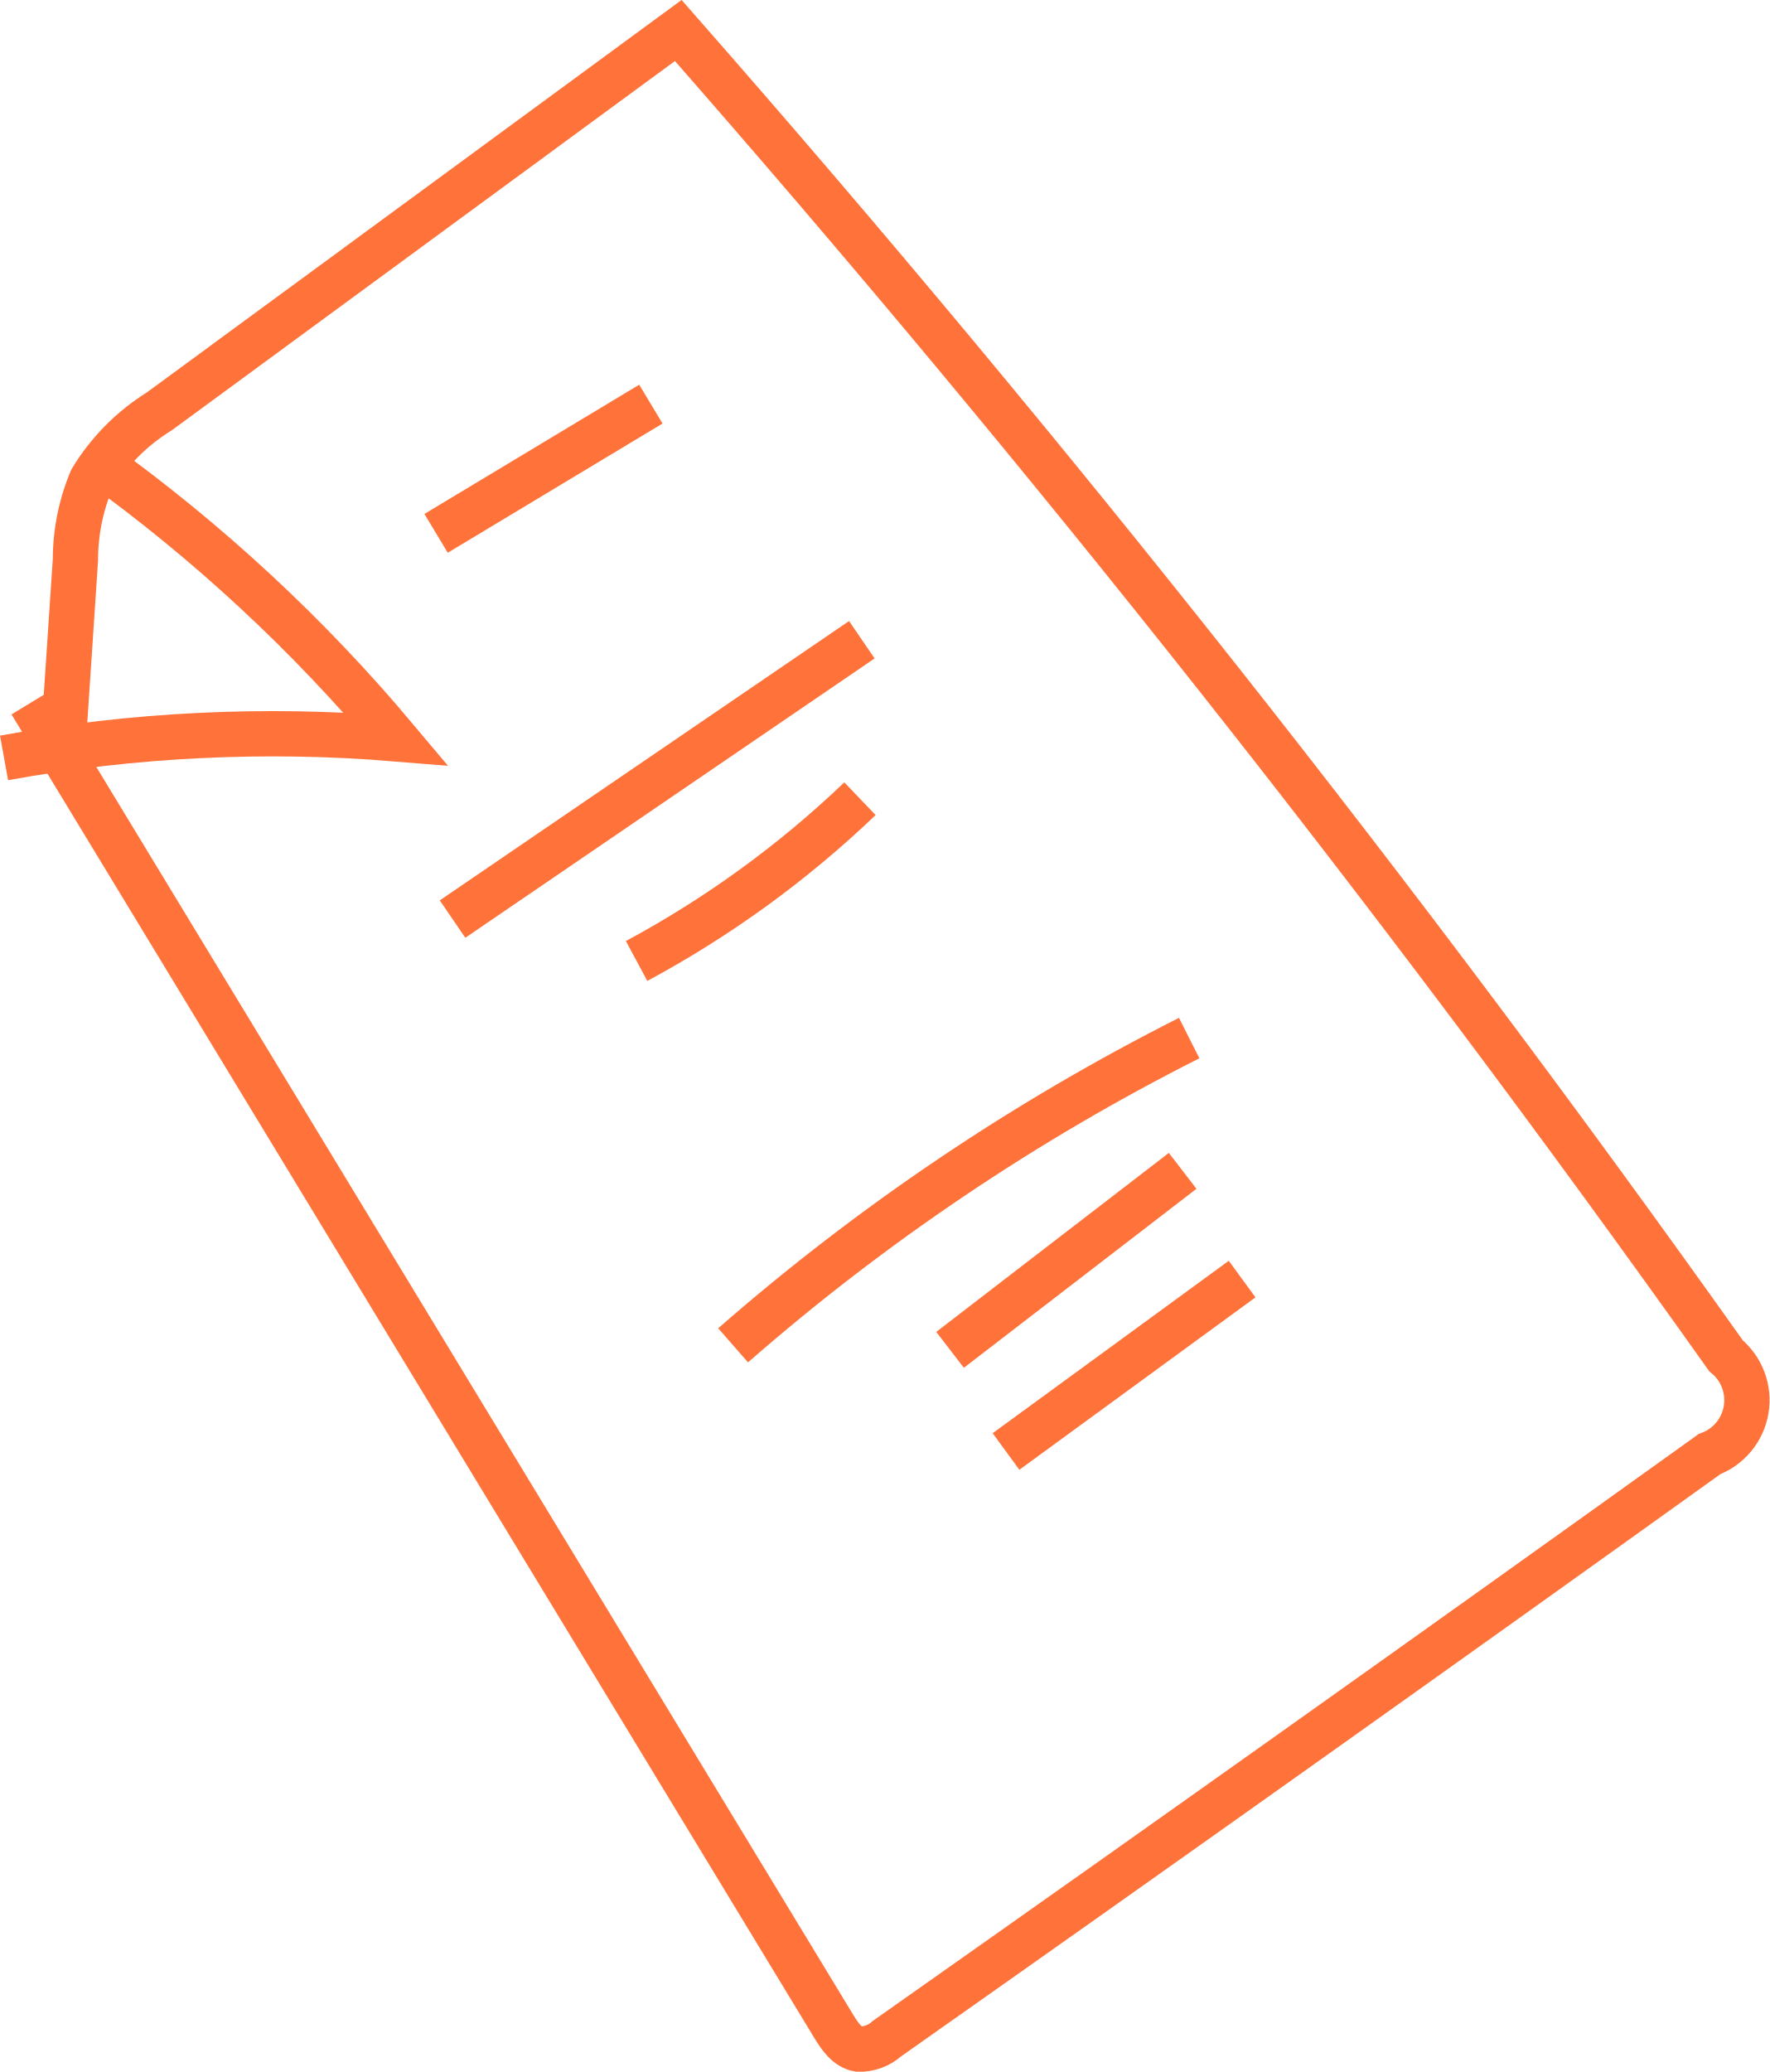
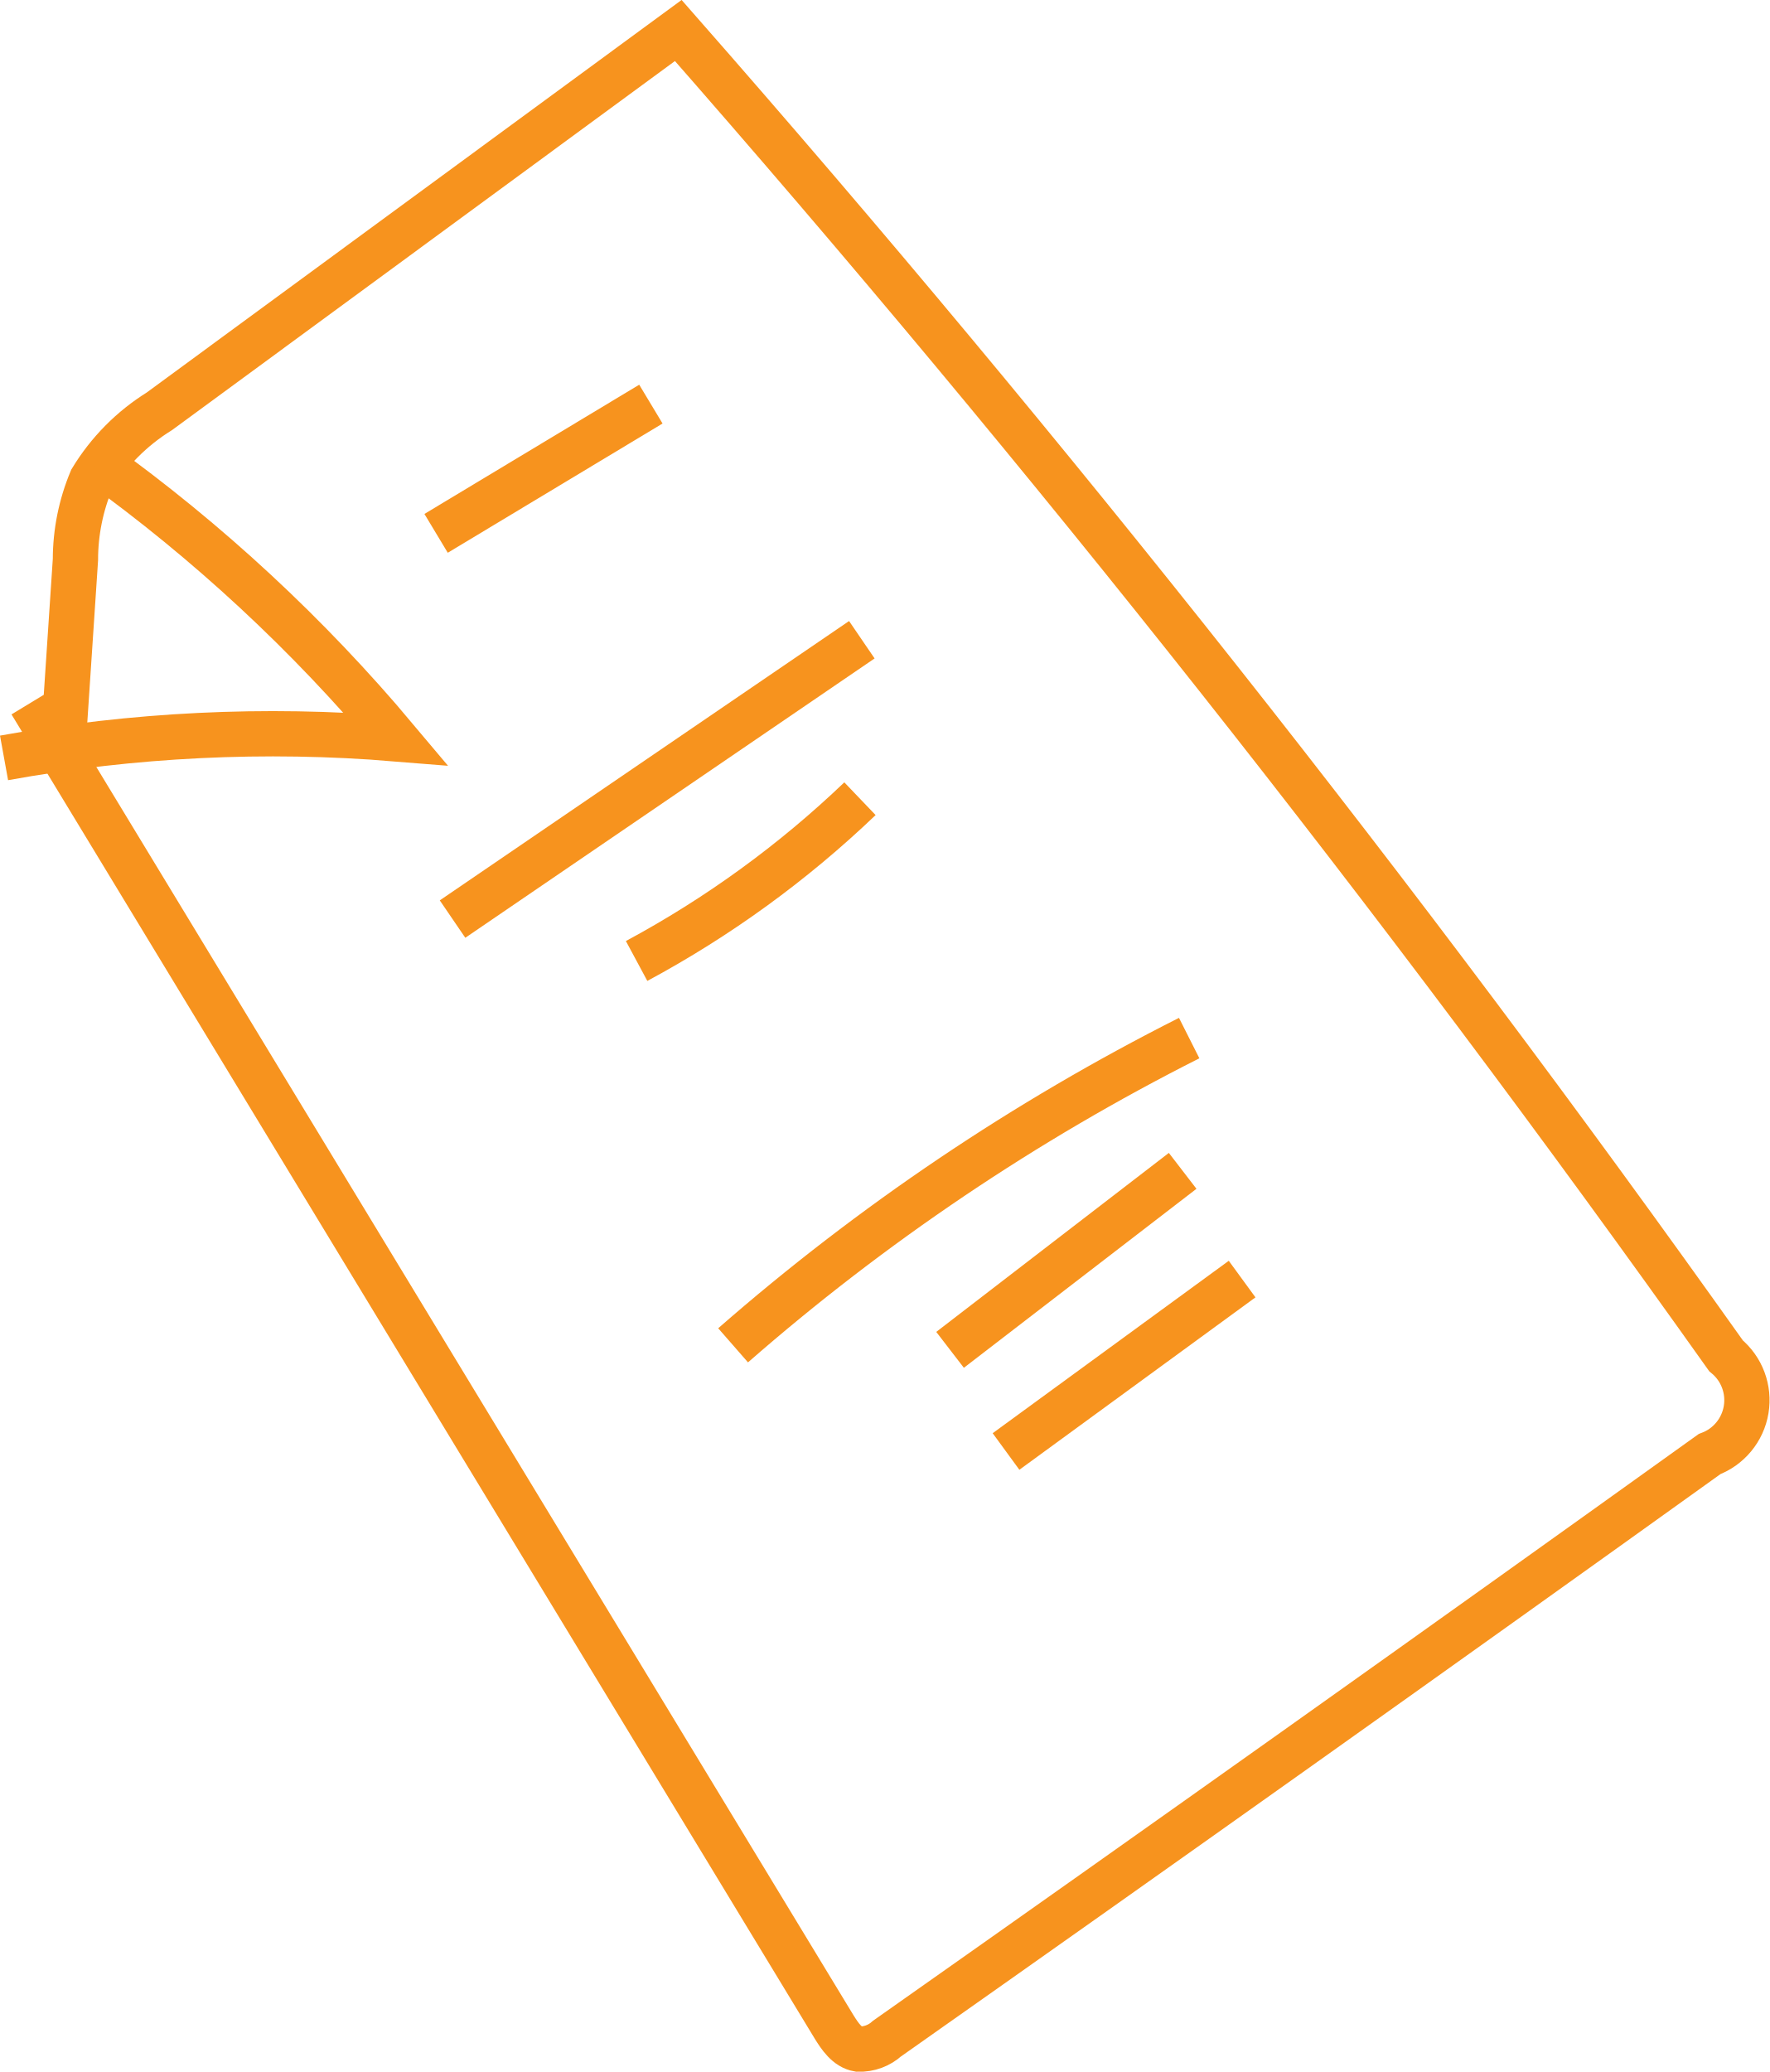
<svg xmlns="http://www.w3.org/2000/svg" width="58.614" height="68.634" viewBox="0 0 58.614 68.634">
  <g id="Group_3006" data-name="Group 3006" transform="translate(-19.278 -289.556)">
-     <path id="Path_11588" data-name="Path 11588" d="M20.3,312.831,46.908,356.69c.2.323.437.678.809.742a1.352,1.352,0,0,0,.95-.35q13.667-9.621,27.249-19.36a1.907,1.907,0,0,0,.546-3.256,543.715,543.715,0,0,0-34.712-43.9L24.56,303.179a6.864,6.864,0,0,0-2.25,2.273,6.85,6.85,0,0,0-.533,2.645l-.444,6.674" fill="none" stroke="#ff723a" stroke-miterlimit="10" stroke-width="1.5" />
-     <path id="Path_11589" data-name="Path 11589" d="M22.508,304.861a54.351,54.351,0,0,1,9.883,9.167,49.917,49.917,0,0,0-12.979.633" fill="none" stroke="#ff723a" stroke-miterlimit="10" stroke-width="1.5" />
-     <path id="Path_11590" data-name="Path 11590" d="M33.726,307.223l7.116-4.281" fill="none" stroke="#ff723a" stroke-miterlimit="10" stroke-width="1.5" />
-     <path id="Path_11591" data-name="Path 11591" d="M34.271,320l13.56-9.253" fill="none" stroke="#ff723a" stroke-miterlimit="10" stroke-width="1.5" />
-     <path id="Path_11592" data-name="Path 11592" d="M40.369,321.388a33.977,33.977,0,0,0,7.4-5.375" fill="none" stroke="#ff723a" stroke-miterlimit="10" stroke-width="1.5" />
-     <path id="Path_11593" data-name="Path 11593" d="M43.566,334.119a72.691,72.691,0,0,1,15.11-10.177" fill="none" stroke="#ff723a" stroke-miterlimit="10" stroke-width="1.5" />
-     <path id="Path_11594" data-name="Path 11594" d="M50.754,334.269l7.706-5.929" fill="none" stroke="#ff723a" stroke-miterlimit="10" stroke-width="1.5" />
-     <path id="Path_11595" data-name="Path 11595" d="M52.608,337.636l7.822-5.711" fill="none" stroke="#ff723a" stroke-miterlimit="10" stroke-width="1.5" />
+     <path id="Path_11588" data-name="Path 11588" d="M20.3,312.831,46.908,356.69c.2.323.437.678.809.742a1.352,1.352,0,0,0,.95-.35q13.667-9.621,27.249-19.36a1.907,1.907,0,0,0,.546-3.256,543.715,543.715,0,0,0-34.712-43.9L24.56,303.179a6.864,6.864,0,0,0-2.25,2.273,6.85,6.85,0,0,0-.533,2.645l-.444,6.674" fill="none" stroke="#f7931e" stroke-miterlimit="10" stroke-width="1.5" />
+     <path id="Path_11589" data-name="Path 11589" d="M22.508,304.861a54.351,54.351,0,0,1,9.883,9.167,49.917,49.917,0,0,0-12.979.633" fill="none" stroke="#f7931e" stroke-miterlimit="10" stroke-width="1.5" />
+     <path id="Path_11590" data-name="Path 11590" d="M33.726,307.223l7.116-4.281" fill="none" stroke="#f7931e" stroke-miterlimit="10" stroke-width="1.5" />
+     <path id="Path_11591" data-name="Path 11591" d="M34.271,320l13.56-9.253" fill="none" stroke="#f7931e" stroke-miterlimit="10" stroke-width="1.5" />
+     <path id="Path_11592" data-name="Path 11592" d="M40.369,321.388a33.977,33.977,0,0,0,7.4-5.375" fill="none" stroke="#f7931e" stroke-miterlimit="10" stroke-width="1.5" />
+     <path id="Path_11593" data-name="Path 11593" d="M43.566,334.119a72.691,72.691,0,0,1,15.11-10.177" fill="none" stroke="#f7931e" stroke-miterlimit="10" stroke-width="1.5" />
+     <path id="Path_11594" data-name="Path 11594" d="M50.754,334.269l7.706-5.929" fill="none" stroke="#f7931e" stroke-miterlimit="10" stroke-width="1.5" />
+     <path id="Path_11595" data-name="Path 11595" d="M52.608,337.636l7.822-5.711" fill="none" stroke="#f7931e" stroke-miterlimit="10" stroke-width="1.5" />
  </g>
</svg>
